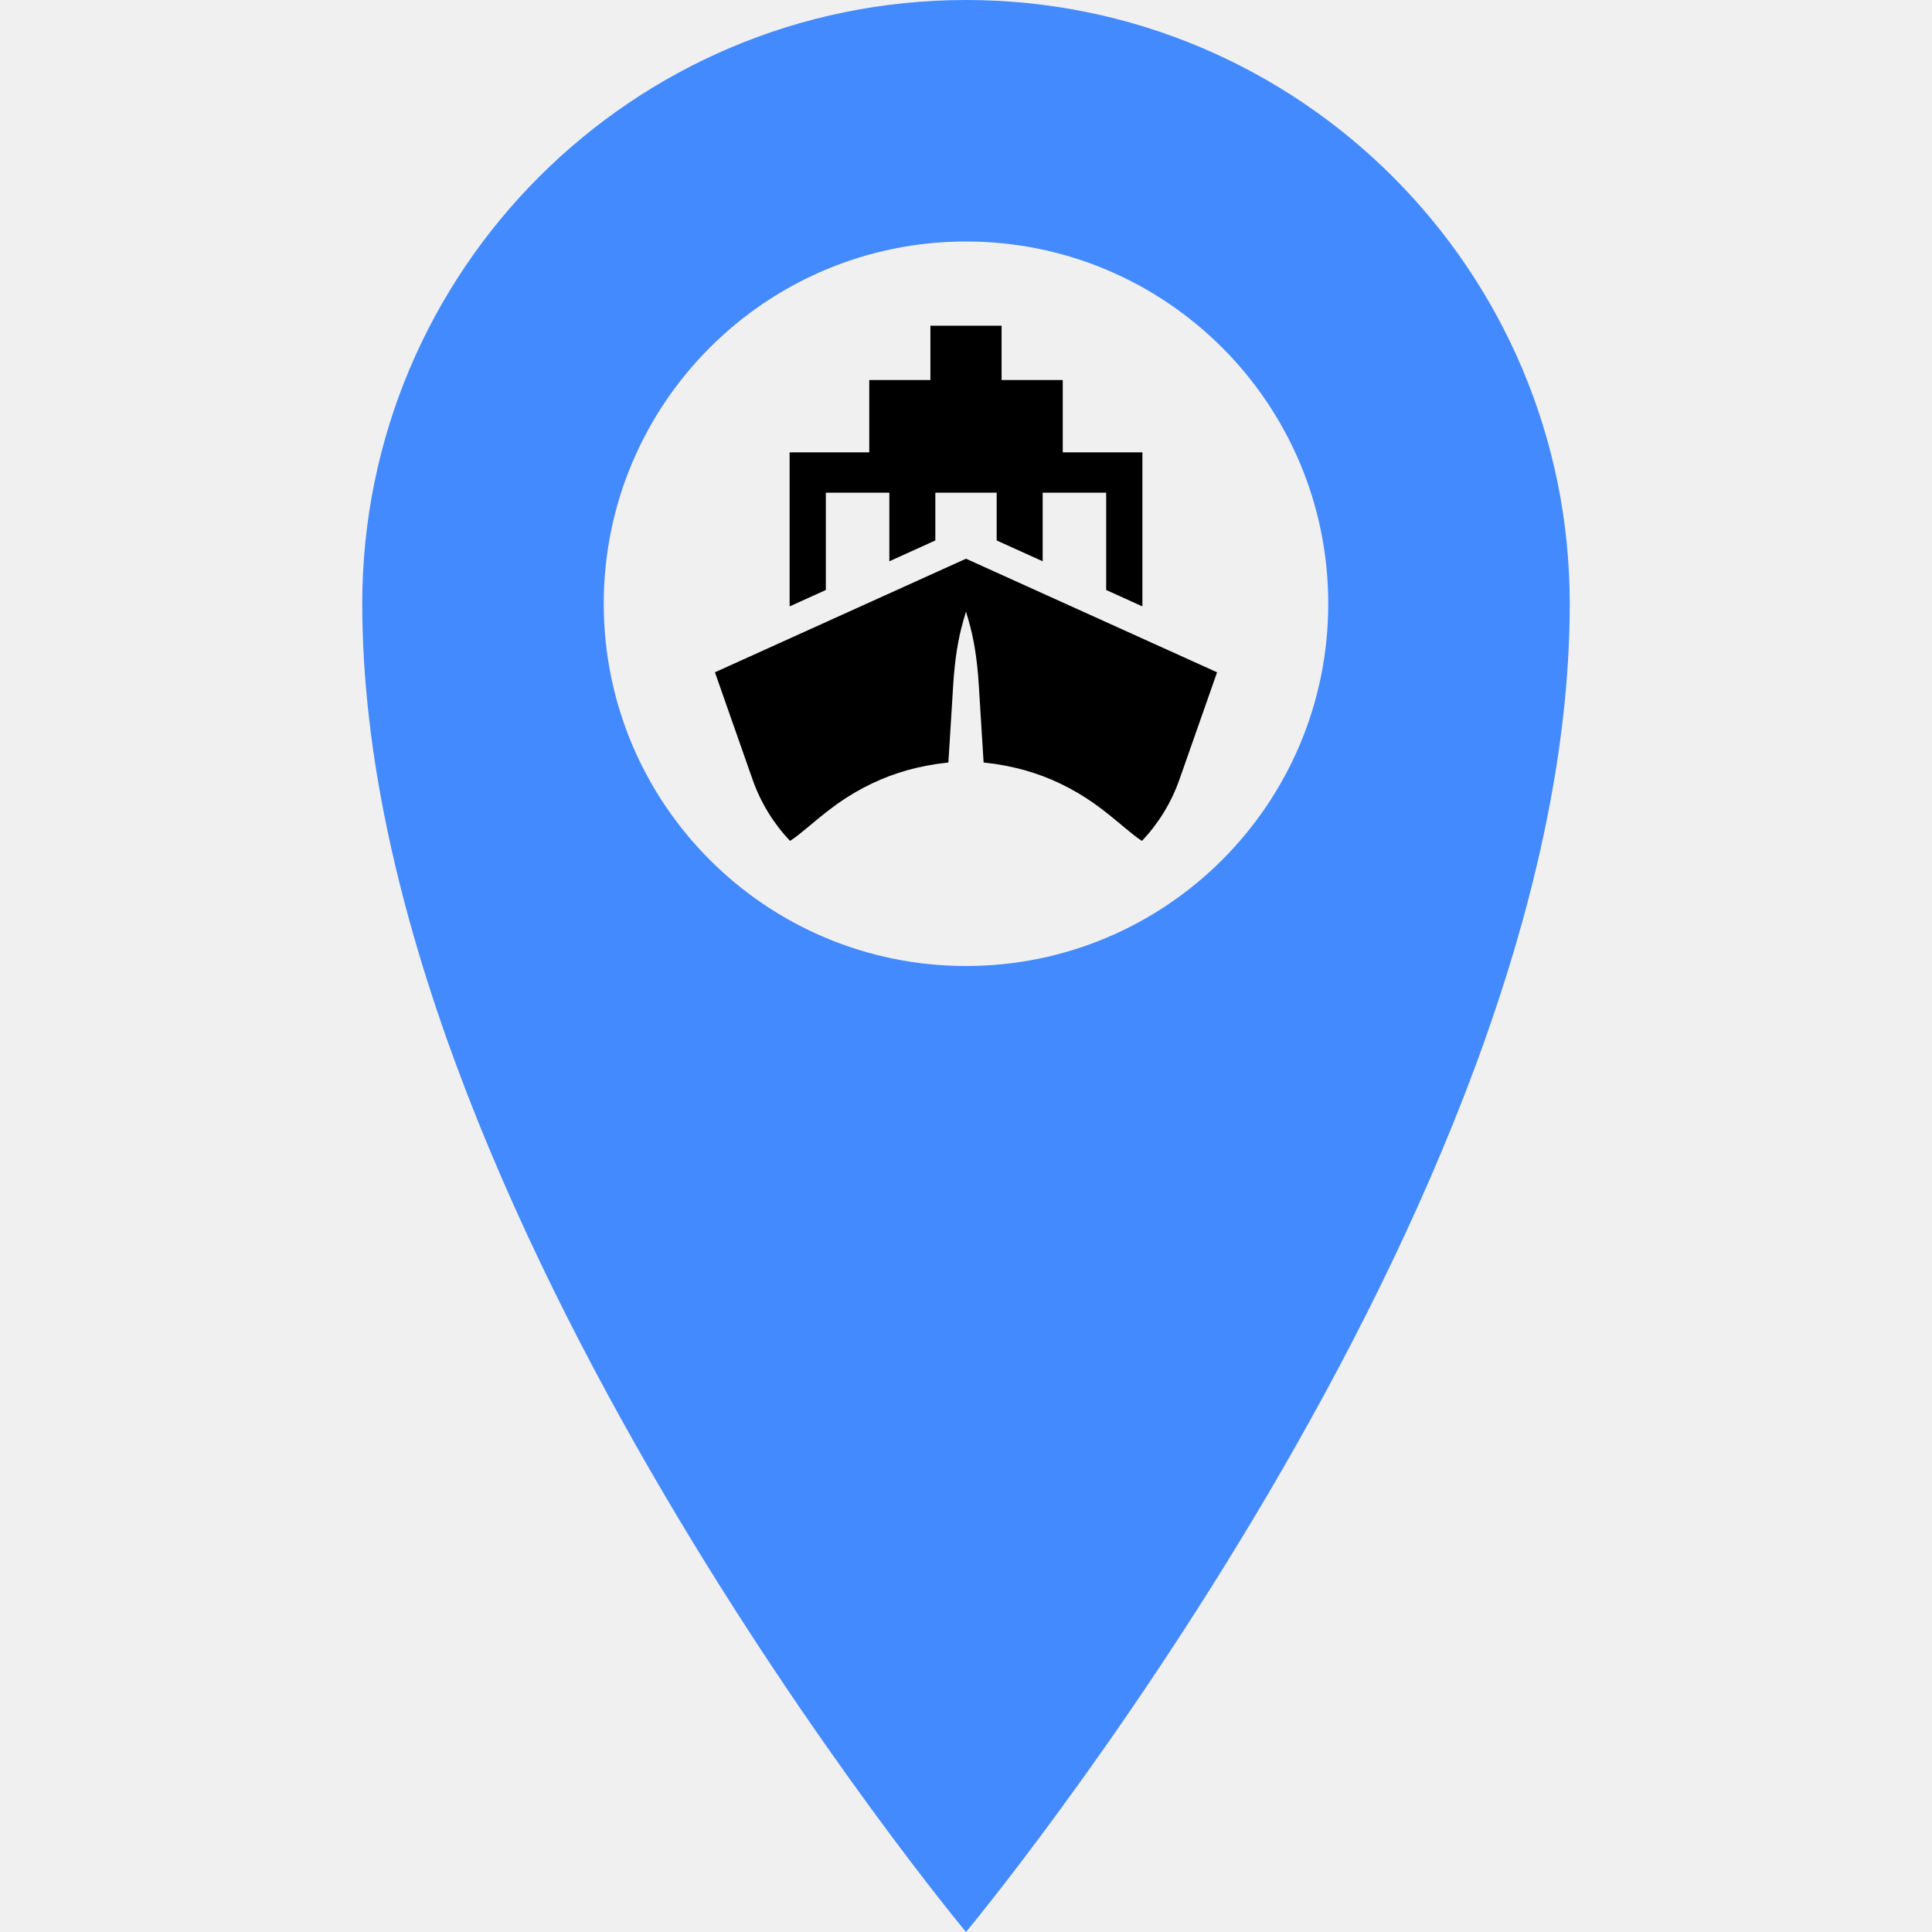
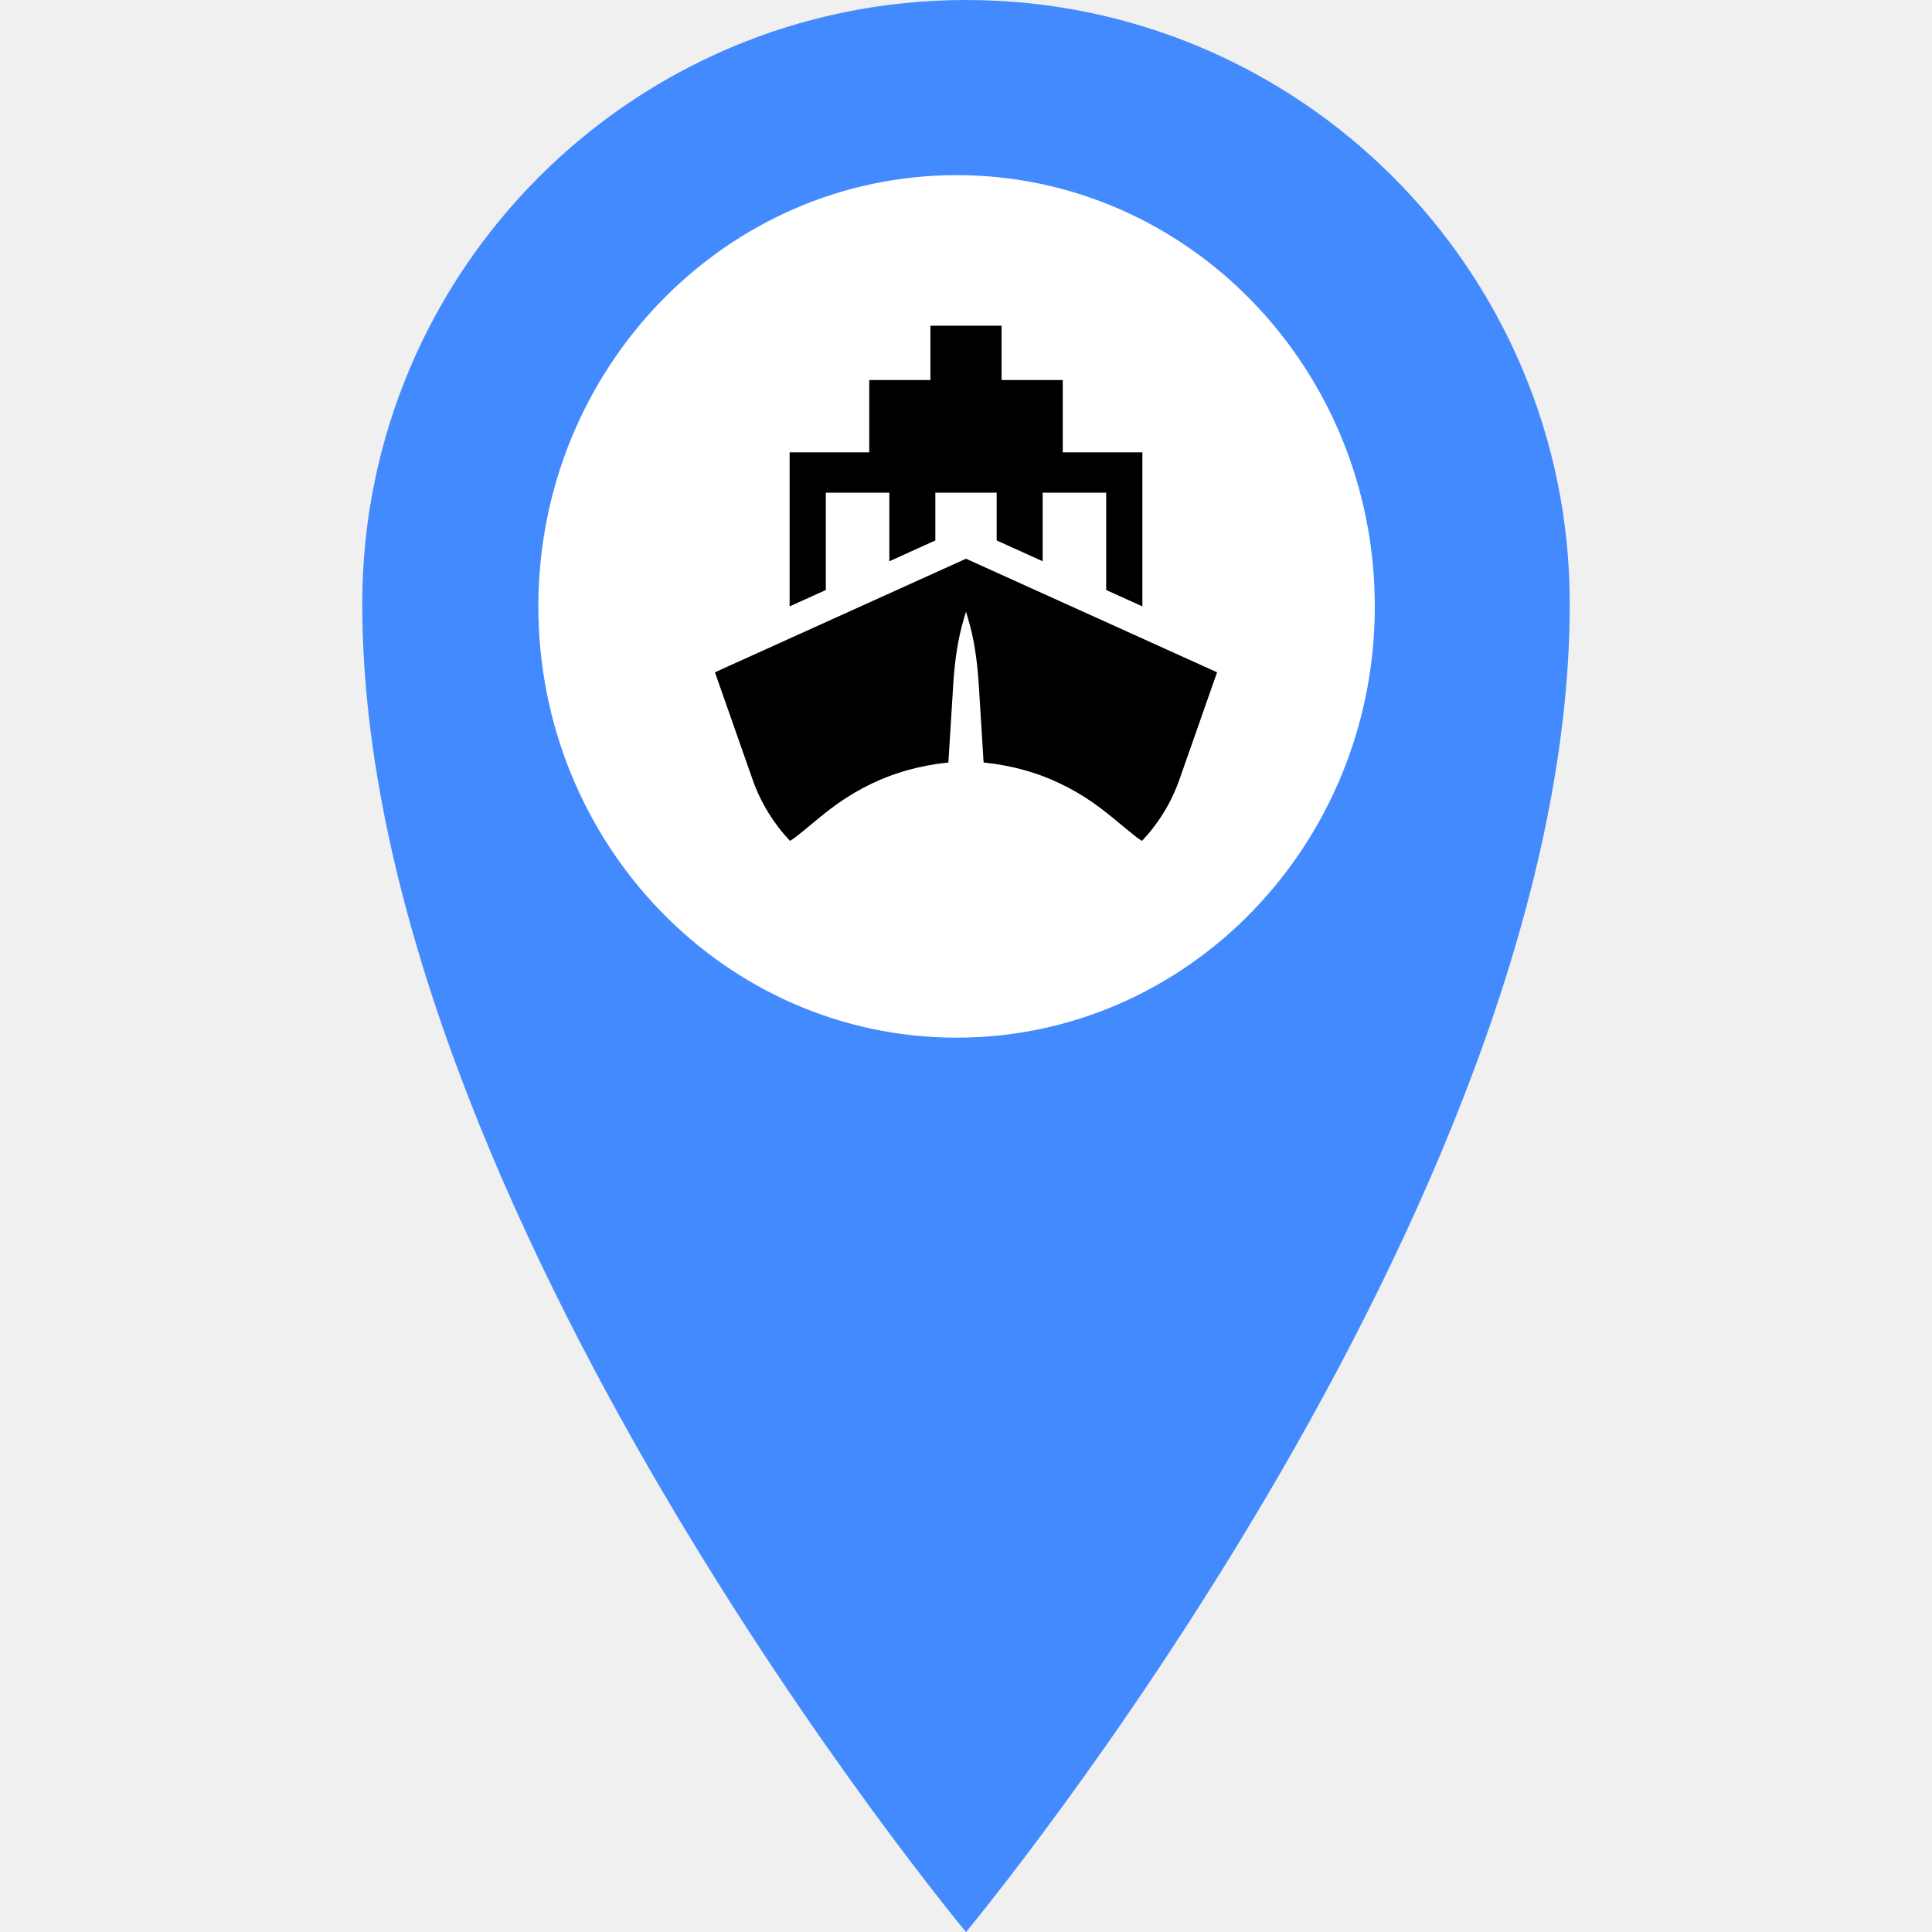
<svg xmlns="http://www.w3.org/2000/svg" version="1.1" width="32" height="32" viewBox="0 0 32 32" id="svg2">
  <defs id="defs10" />
  <path d="M16 0c-5.523 0-10 4.477-10 10 0 10 10 22 10 22s10-12 10-22c0-5.523-4.477-10-10-10zM16 16c-3.314 0-6-2.686-6-6s2.686-6 6-6 6 2.686 6 6-2.686 6-6 6z" id="path6" style="fill:#448aff;fill-opacity:1" />
+   <ellipse style="opacity:1;fill:#ffffff;fill-opacity:1;stroke:none;stroke-width:5;stroke-linejoin:miter;stroke-miterlimit:1;stroke-dasharray:none;stroke-opacity:1" id="path4926" cx="15.844" cy="10.044" rx="6.927" ry="7.143" />
  <g id="g4188" transform="matrix(0.1484272,0,0,-0.1484272,5.961133,19.95189)" style="fill:#000000">
    <path id="path172" style="fill:#000000;fill-opacity:1;fill-rule:nonzero;stroke:none" d="m 56.839,81.942 21.592,0 0,10.072 -21.592,0 0,-10.072 z" />
    <path id="path174" style="fill:#000000;fill-opacity:1;fill-rule:nonzero;stroke:none" d="m 67.903,83.947 -19.951,0 0,-17.193 4.042,1.83 0,10.861 7.088,0 0,-7.656 5.131,2.323 0,5.333 6.845,0 0,-5.333 5.132,-2.323 0,7.656 7.088,0 0,-10.861 4.041,-1.83 0,17.193 -19.416,0" />
    <path id="path176" style="fill:#000000;fill-opacity:1;fill-rule:nonzero;stroke:none" d="m 67.643,72.071 0,0.007 -0.008,-0.004 -0.007,0.004 0,-0.007 -28.01,-12.671 4.196,-11.953 c 0.917,-2.614 2.359,-4.932 4.181,-6.859 0.016,0.007 0.028,0.016 0.043,0.025 l 0.036,0.023 c 0.457,0.282 1.038,0.759 1.711,1.31 l 0.397,0.333 c 0.679,0.566 1.447,1.207 2.288,1.845 2.316,1.786 4.965,3.19 7.66,4.061 1.263,0.415 2.642,0.738 4.204,0.983 l 0.059,0.007 0.382,0.049 c 0.28,0.036 0.576,0.077 0.894,0.11 l 0.54,8.685 c 0.179,2.926 0.579,5.262 1.133,7.156 l 0.292,0.996 0.293,-0.996 c 0.553,-1.894 0.954,-4.23 1.133,-7.156 l 0.54,-8.685 c 0.318,-0.033 0.615,-0.074 0.894,-0.11 l 0.382,-0.049 0.058,-0.007 c 1.563,-0.246 2.941,-0.568 4.205,-0.983 2.695,-0.871 5.344,-2.275 7.66,-4.061 0.84,-0.638 1.609,-1.279 2.288,-1.845 l 0.397,-0.333 c 0.674,-0.551 1.256,-1.028 1.712,-1.31 l 0.036,-0.023 c 0.015,-0.01 0.028,-0.018 0.043,-0.025 1.821,1.927 3.264,4.245 4.181,6.859 l 4.196,11.953 -28.01,12.671" />
    <path id="path178" style="fill:#000000;fill-opacity:1;fill-rule:nonzero;stroke:none" d="m 63.664,91.329 7.942,0 0,6.746 -7.942,0 0,-6.746 z" />
  </g>
</svg>
